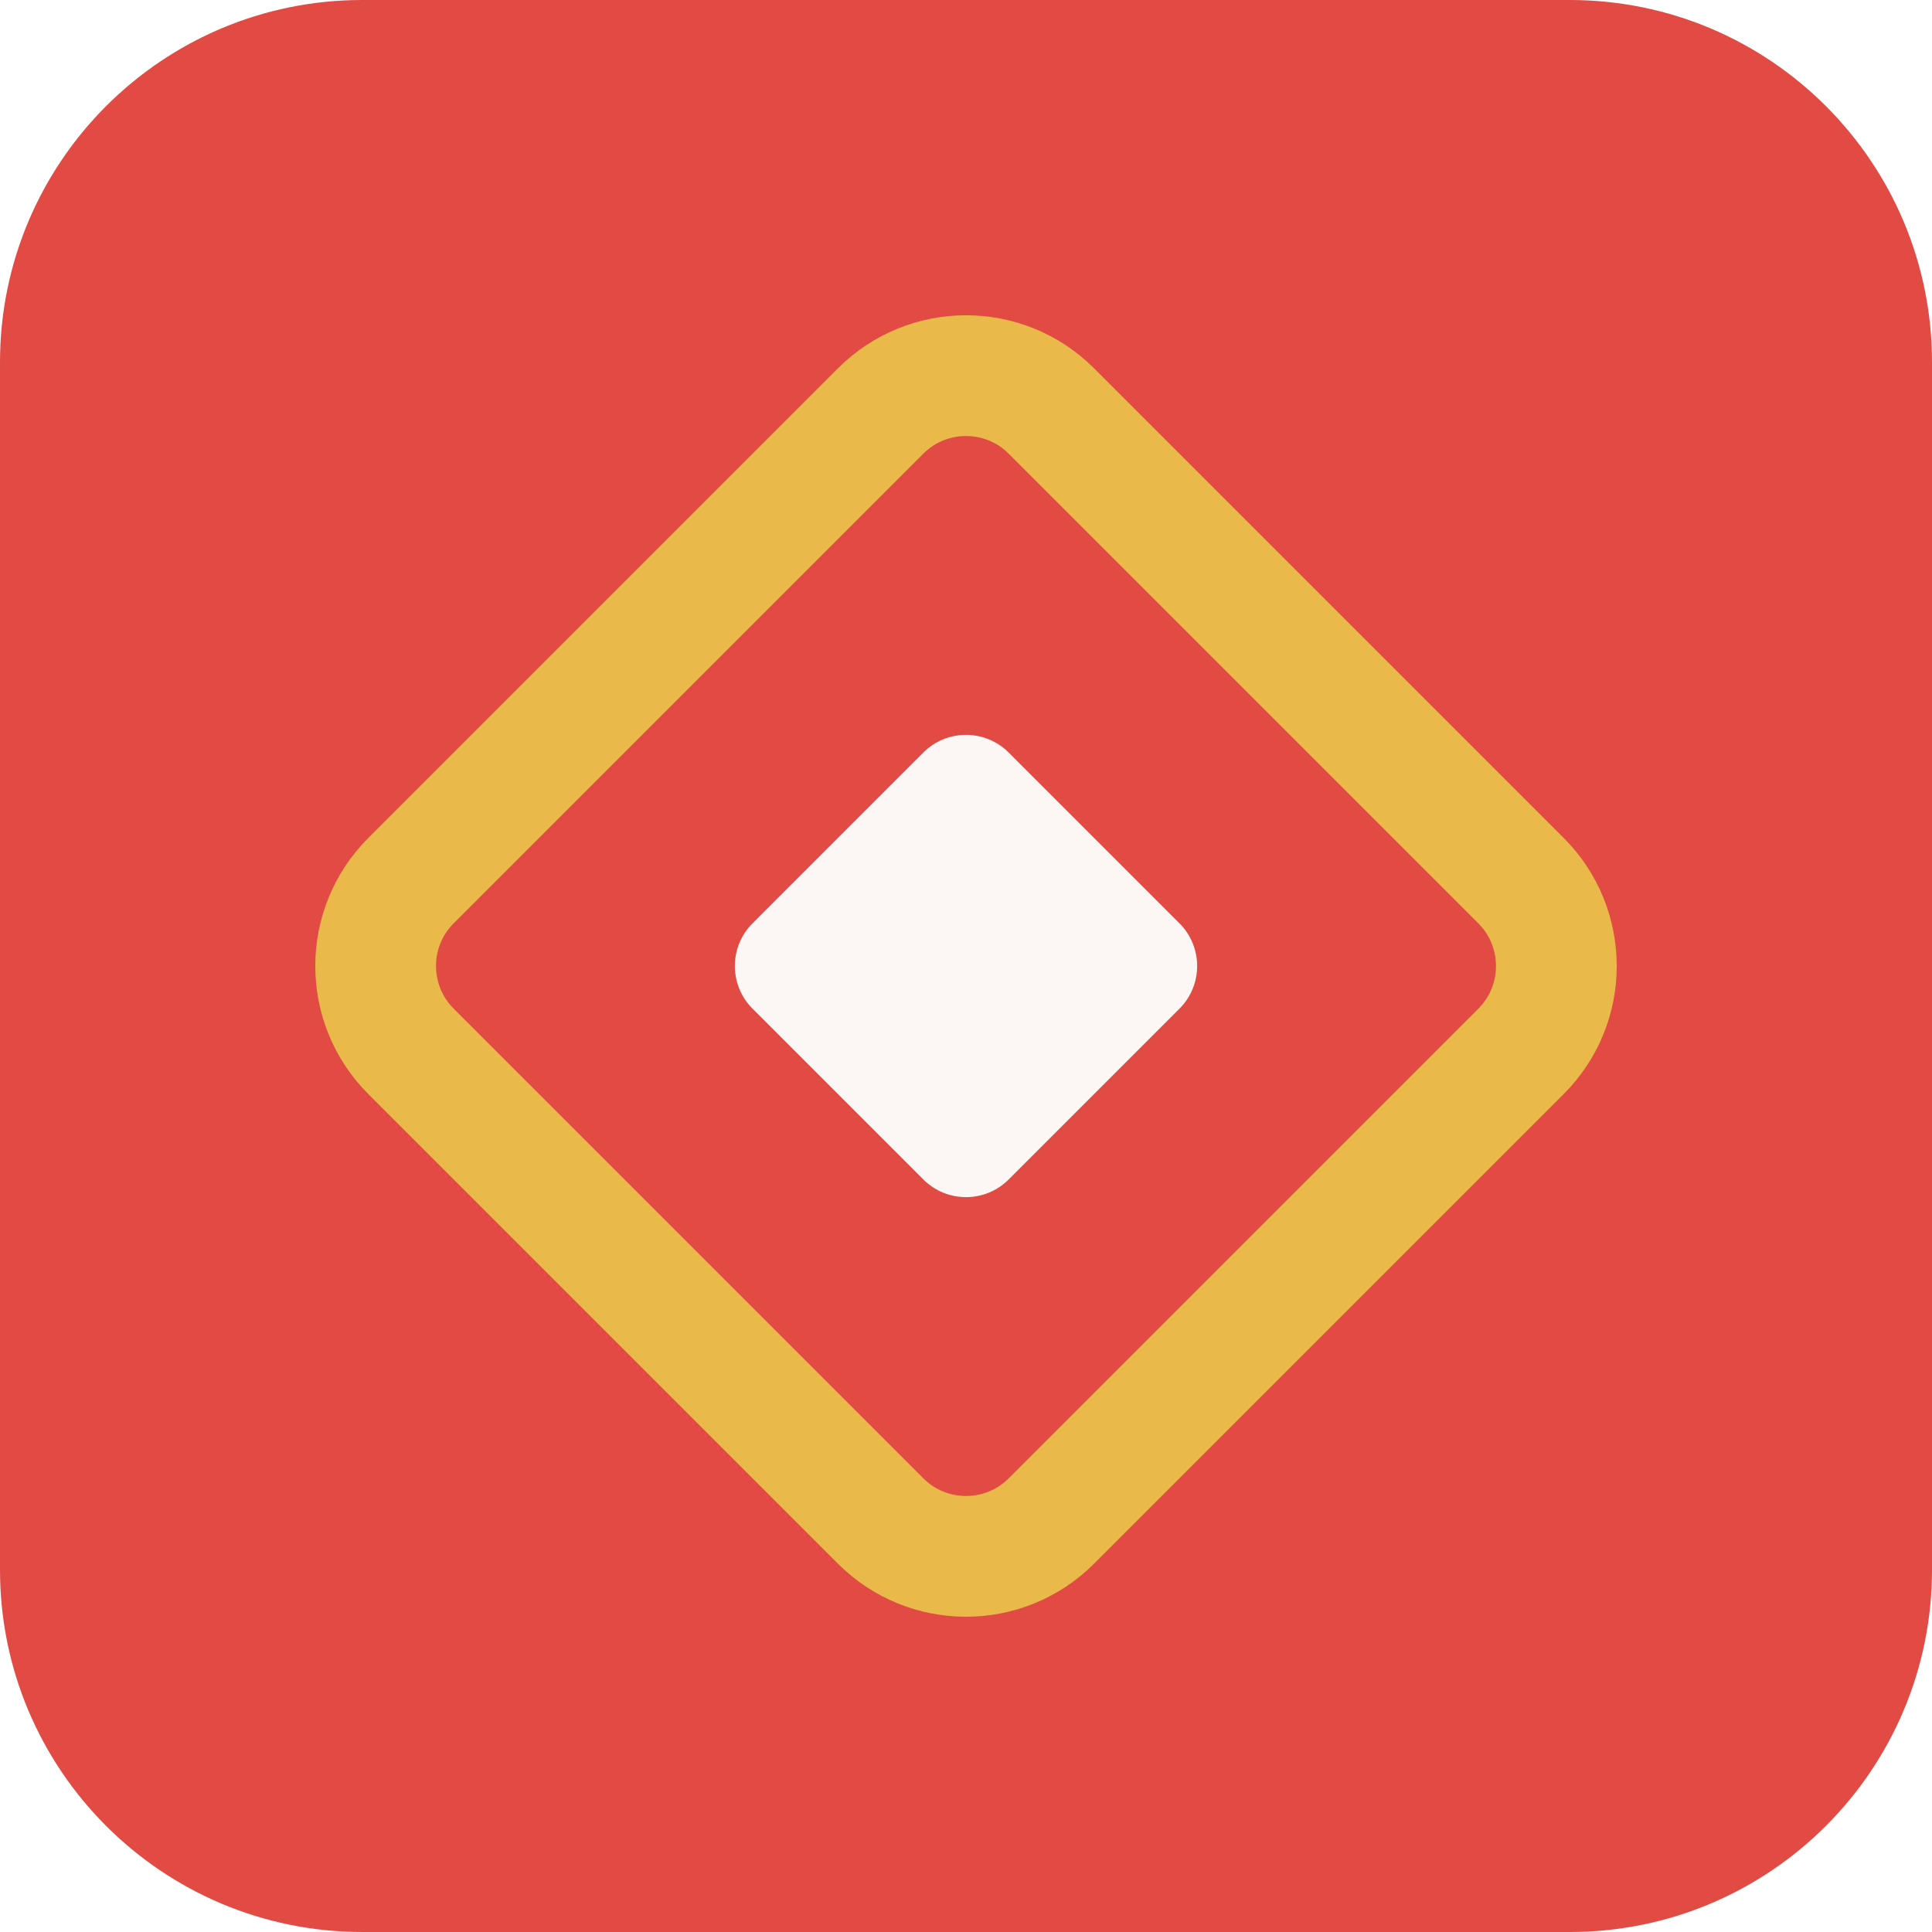
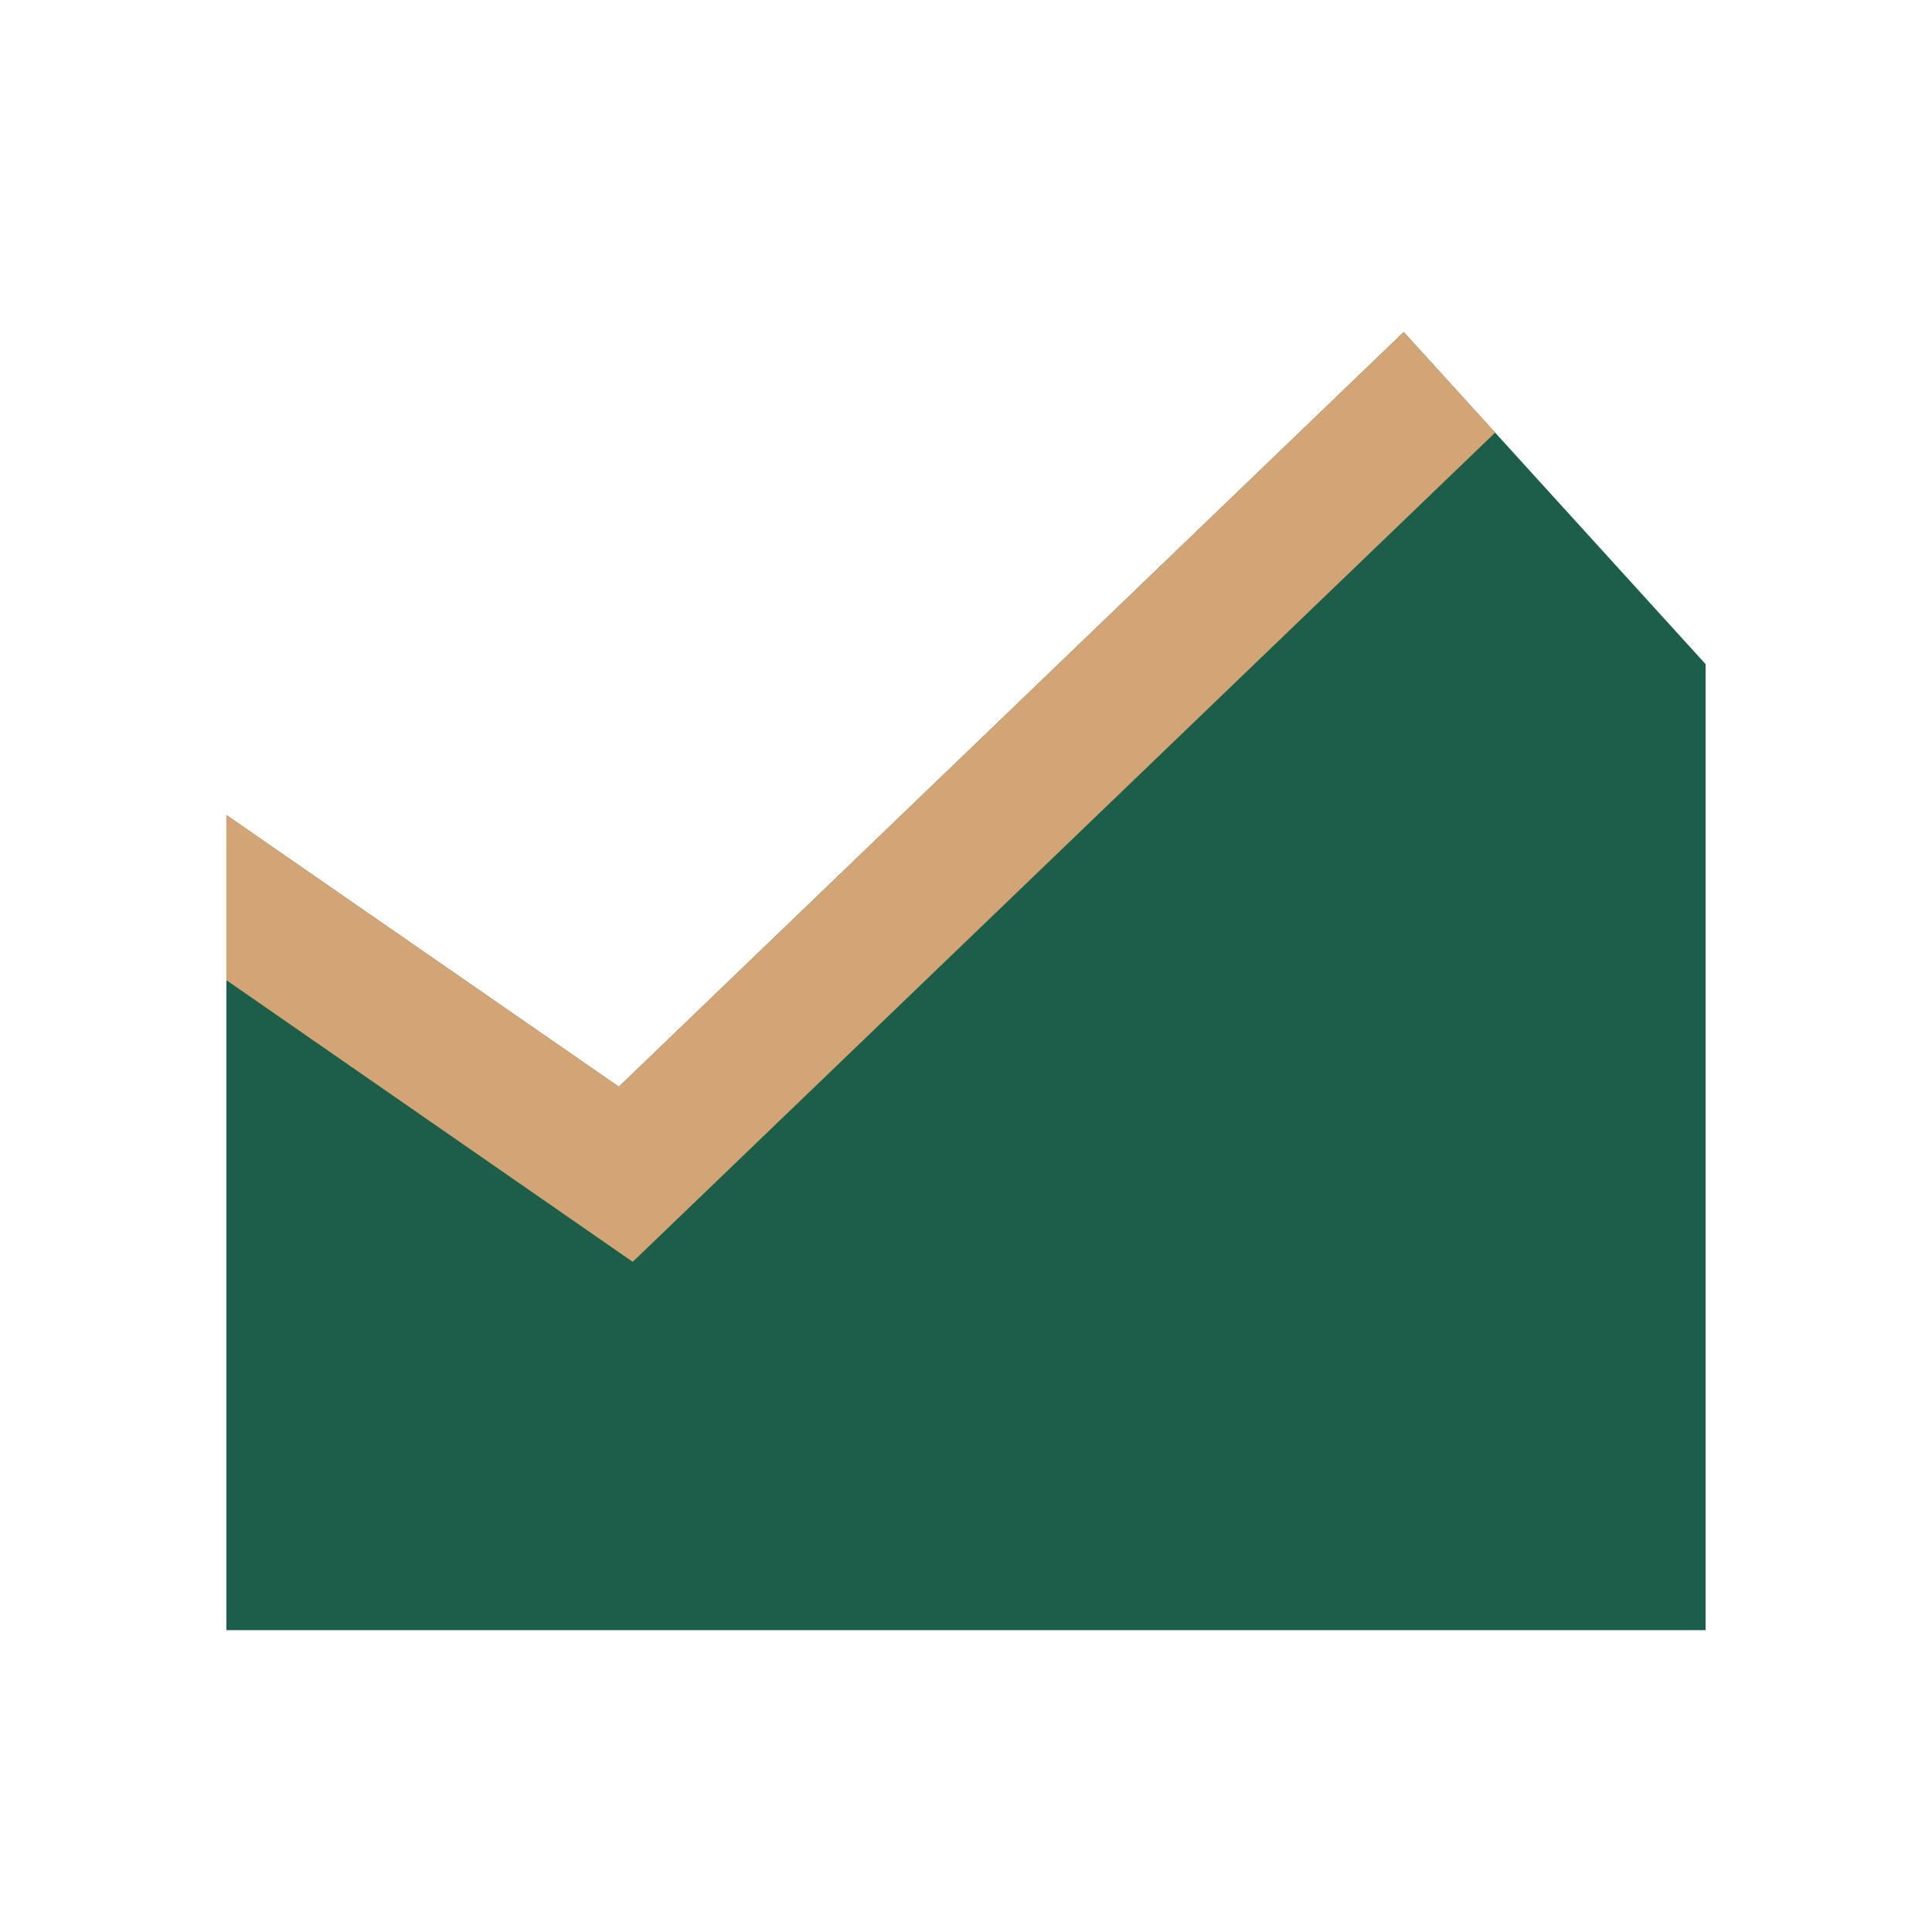
<svg xmlns="http://www.w3.org/2000/svg" viewBox="0 0 64 64">
-   <rect width="64" height="64" rx="12" fill="#E14B44" />
-   <rect x="17" y="17" width="30" height="30" rx="4" transform="rotate(45 32 32)" fill="none" stroke="#E9B949" stroke-width="4" />
-   <rect x="26" y="26" width="12" height="12" rx="2" transform="rotate(45 32 32)" fill="#FCF7F4" />
+   <path d="M7.5 27 L20.5 36 L46.5 11 L56.5 22 L56.5 54 L7.5 54 Z" fill="#1B5E4A" />
+   <path d="M7.5 27 L20.5 36 L46.5 11 L49.53 14.33 L20.96 41.8 L7.5 32.47 Z" fill="#D4A574" />
</svg>
